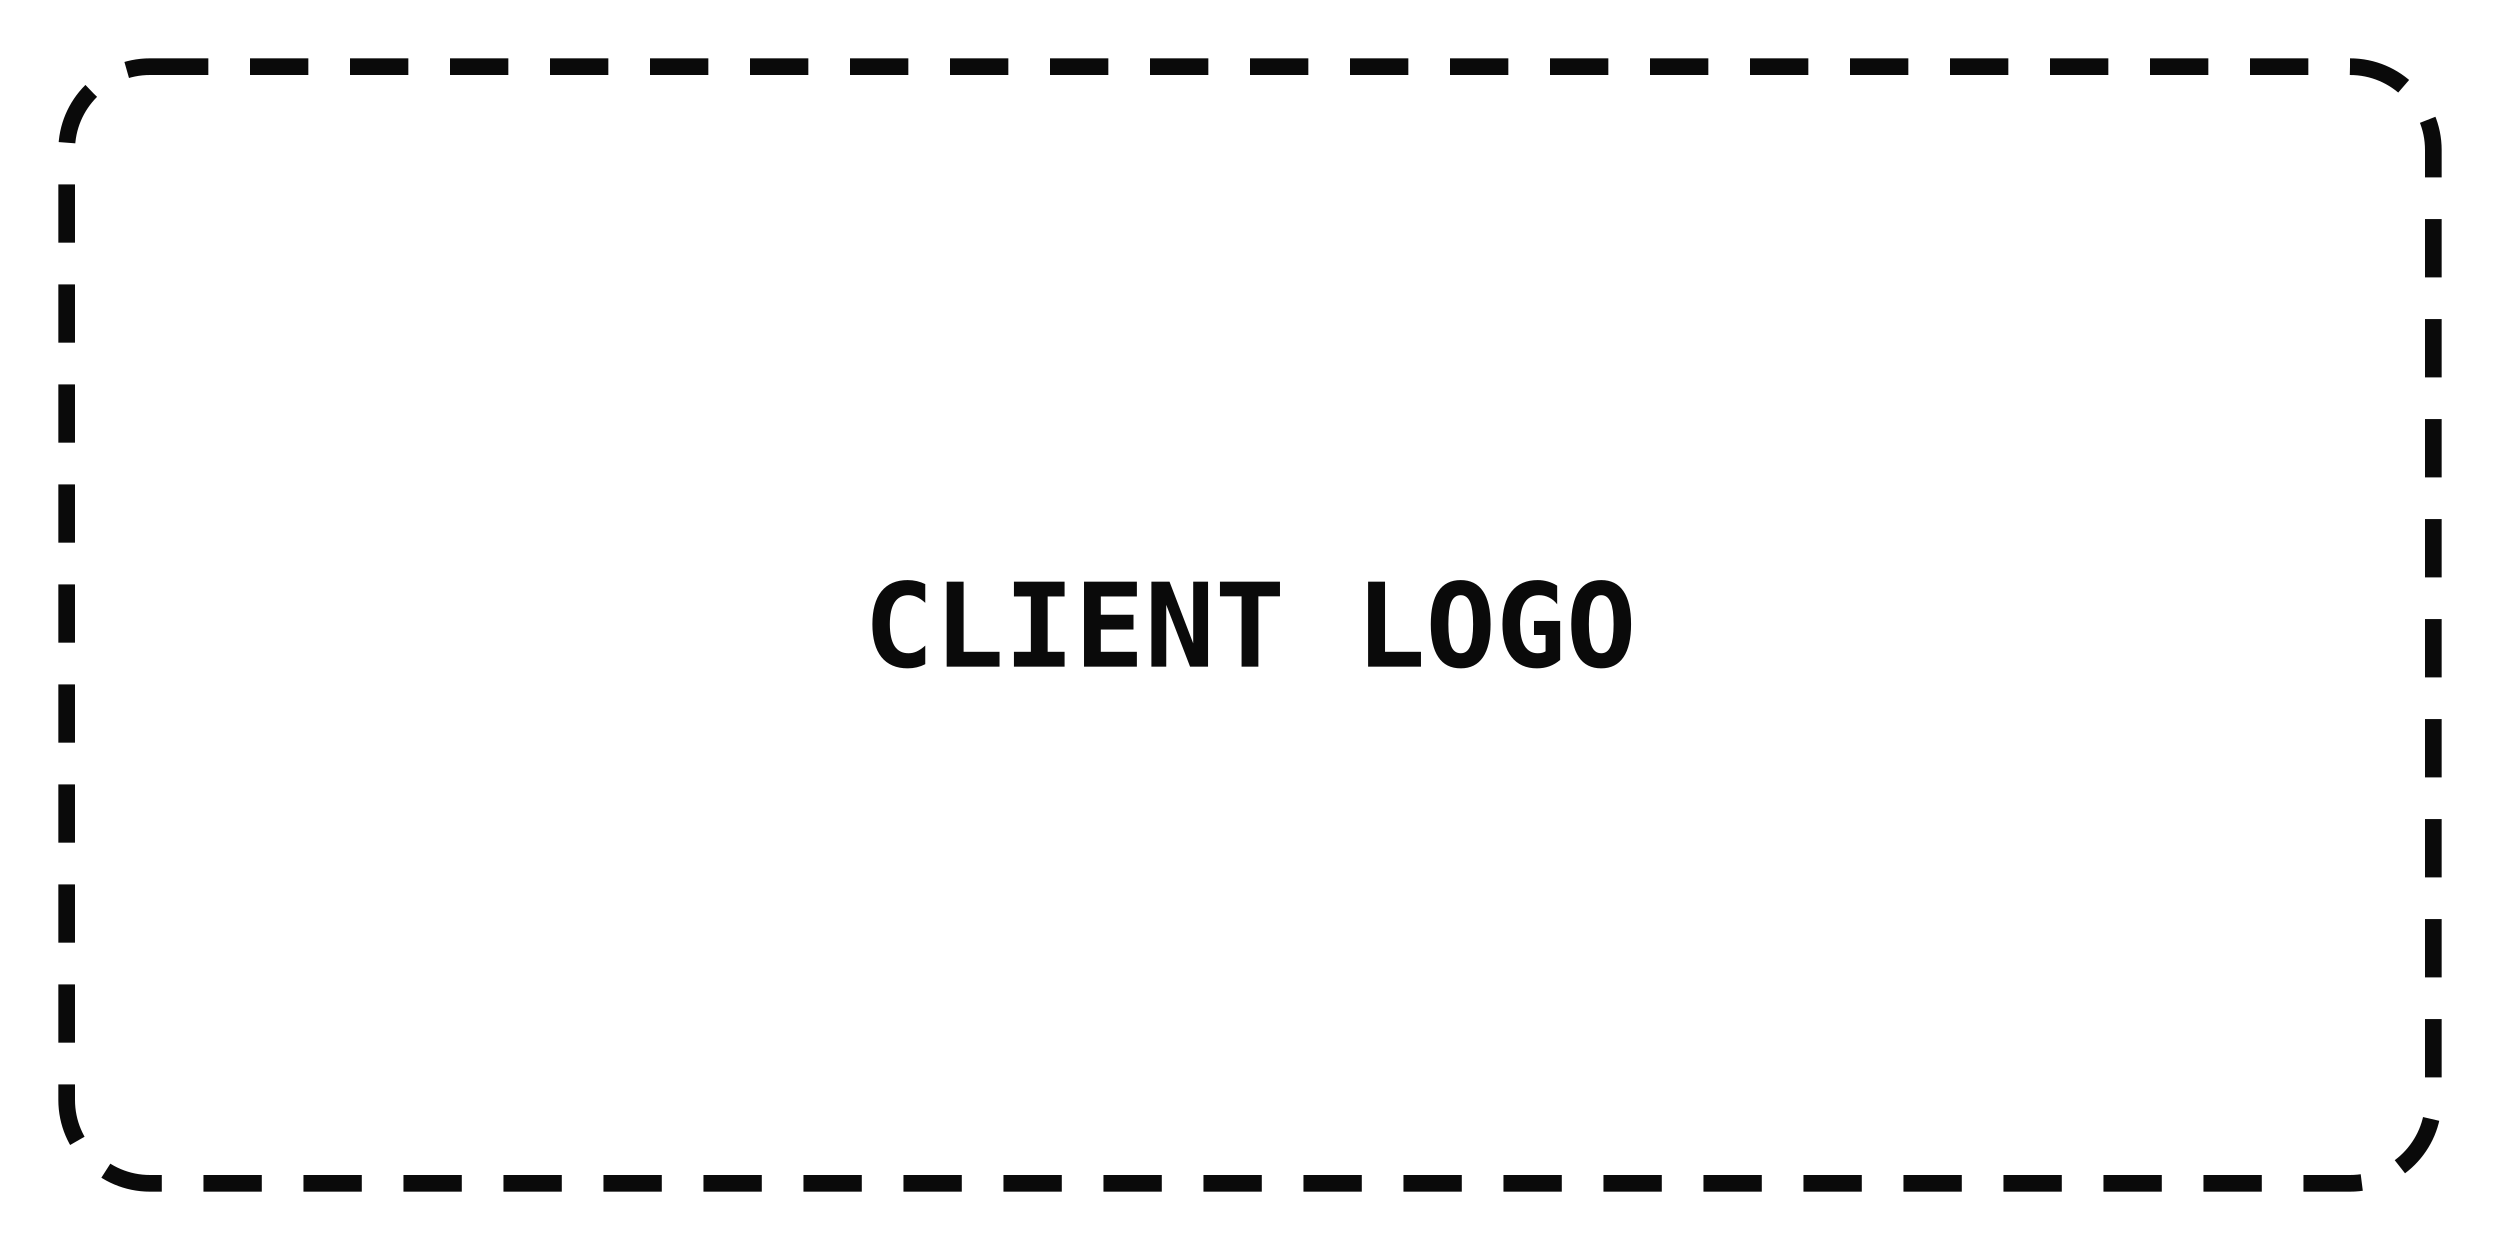
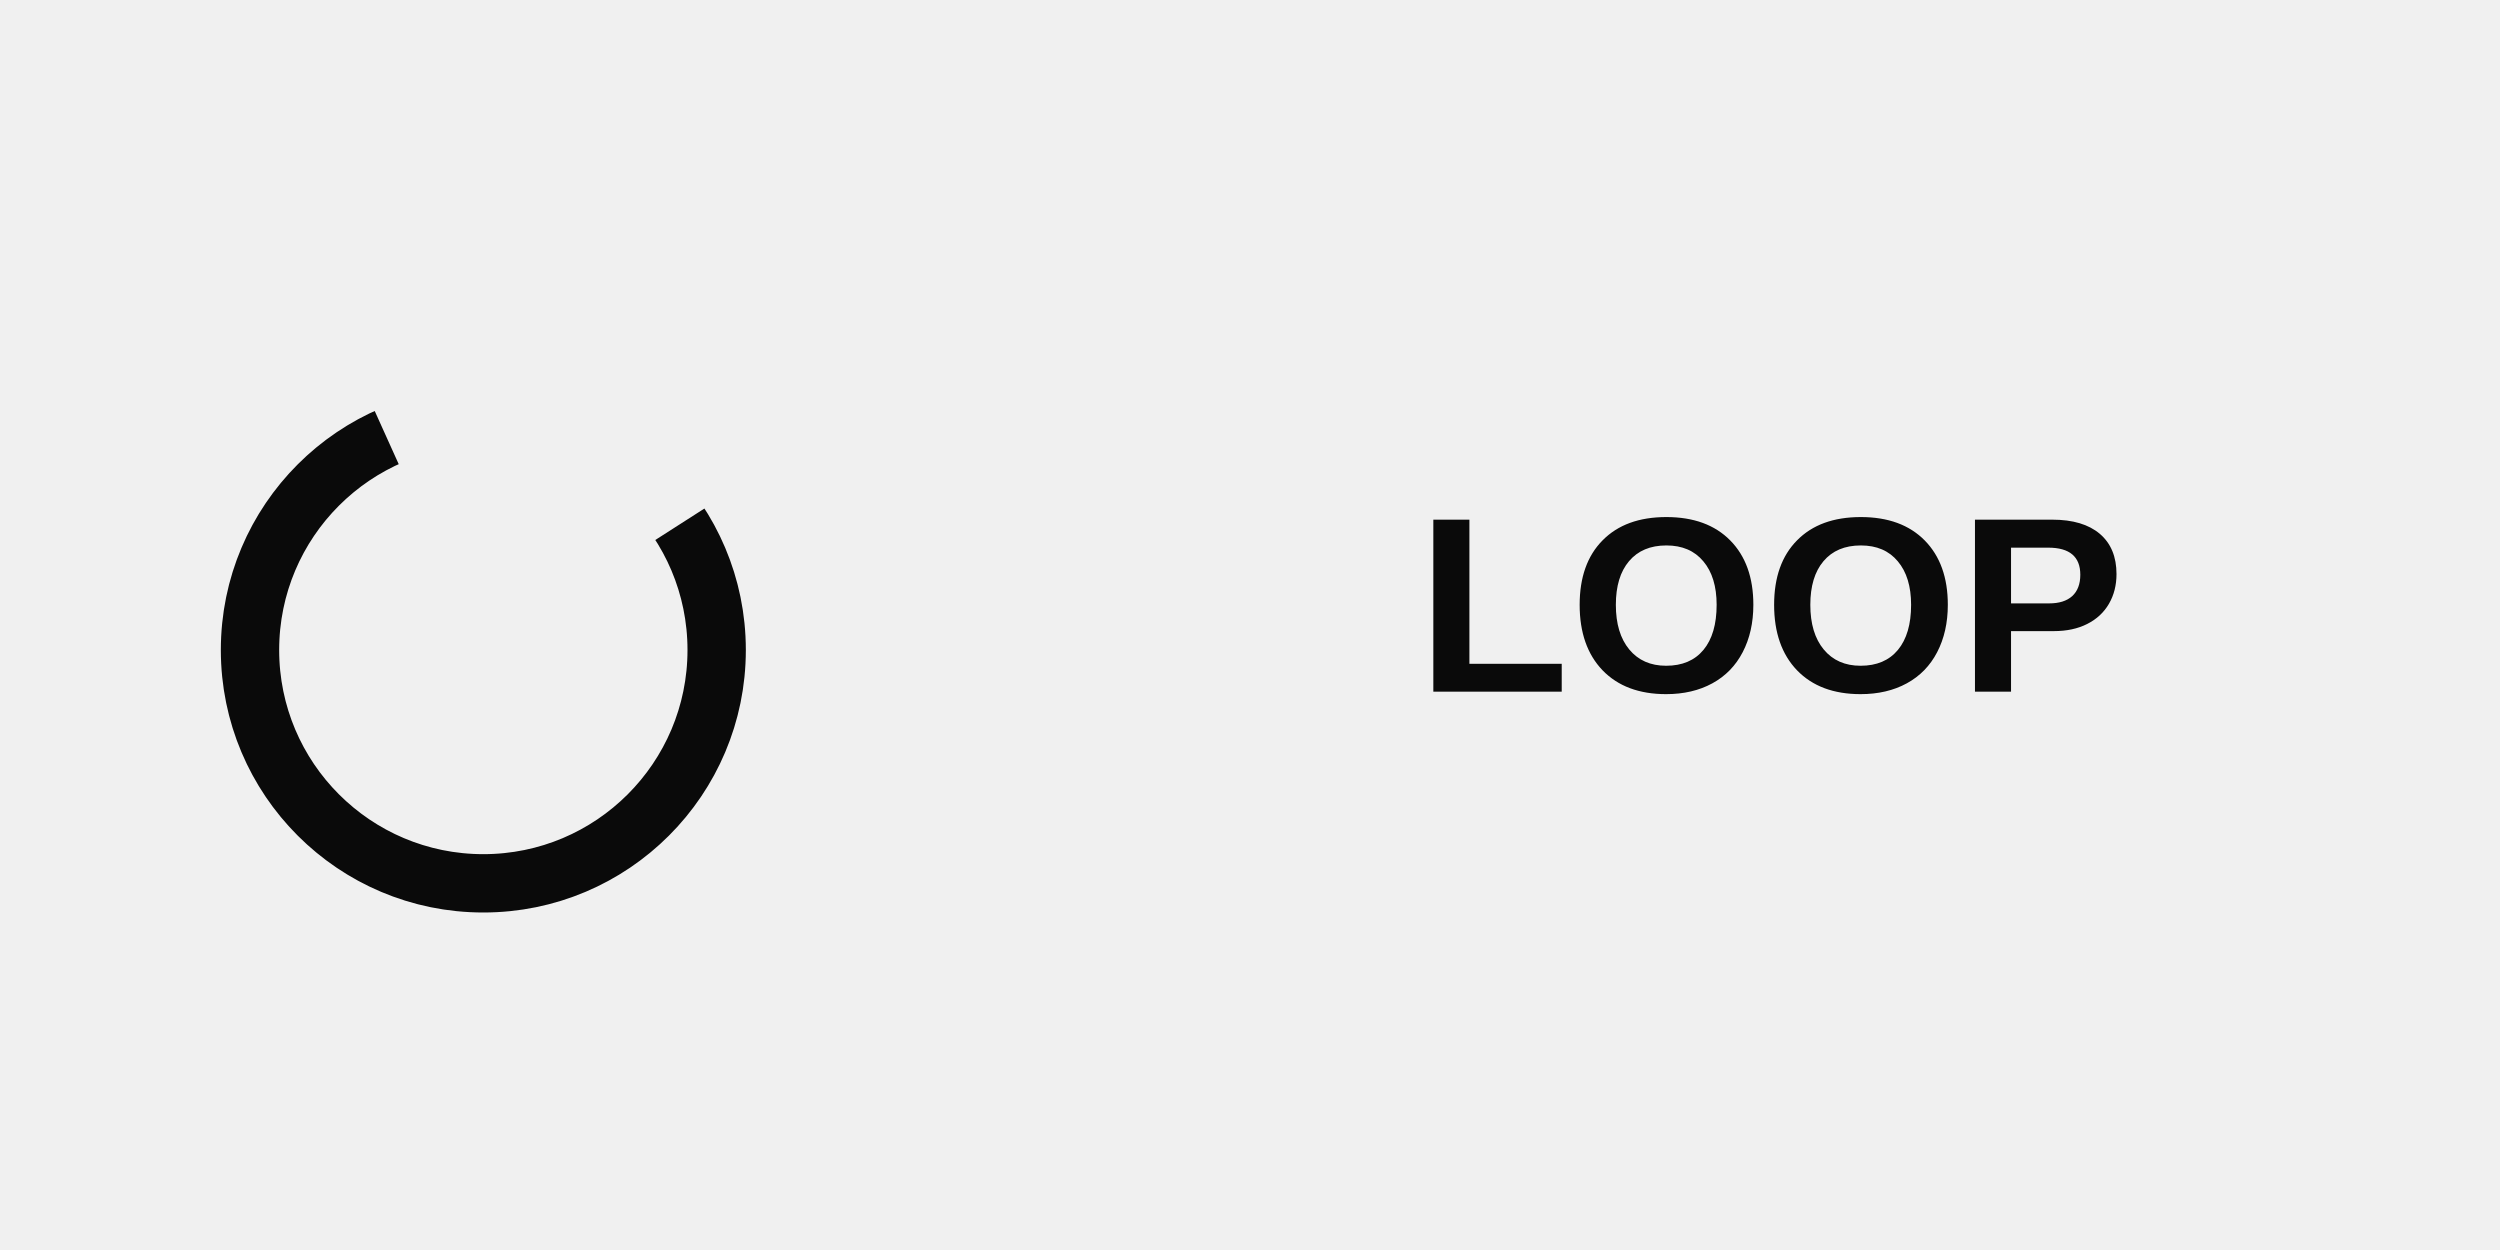
<svg xmlns="http://www.w3.org/2000/svg" viewBox="0 0 300 150">
-   <rect width="300" height="150" fill="#ffffff" />
-   <rect x="8" y="8" width="284" height="134" fill="none" stroke="#0a0a0a" stroke-width="2" stroke-dasharray="7 5" rx="10" />
-   <text x="150" y="80" font-family="monospace" font-size="14" font-weight="700" fill="#0a0a0a" text-anchor="middle">CLIENT LOGO</text>
+   <g fill="#0a0a0a">
+     <circle cx="58" cy="78" r="28" fill="none" stroke="#0a0a0a" stroke-width="7" stroke-dasharray="120 40" />
+   </g>
+   <text x="170" y="83" font-family="'Space Grotesk', Arial, sans-serif" font-size="30" font-weight="700" fill="#0a0a0a">LOOP</text>
</svg>
